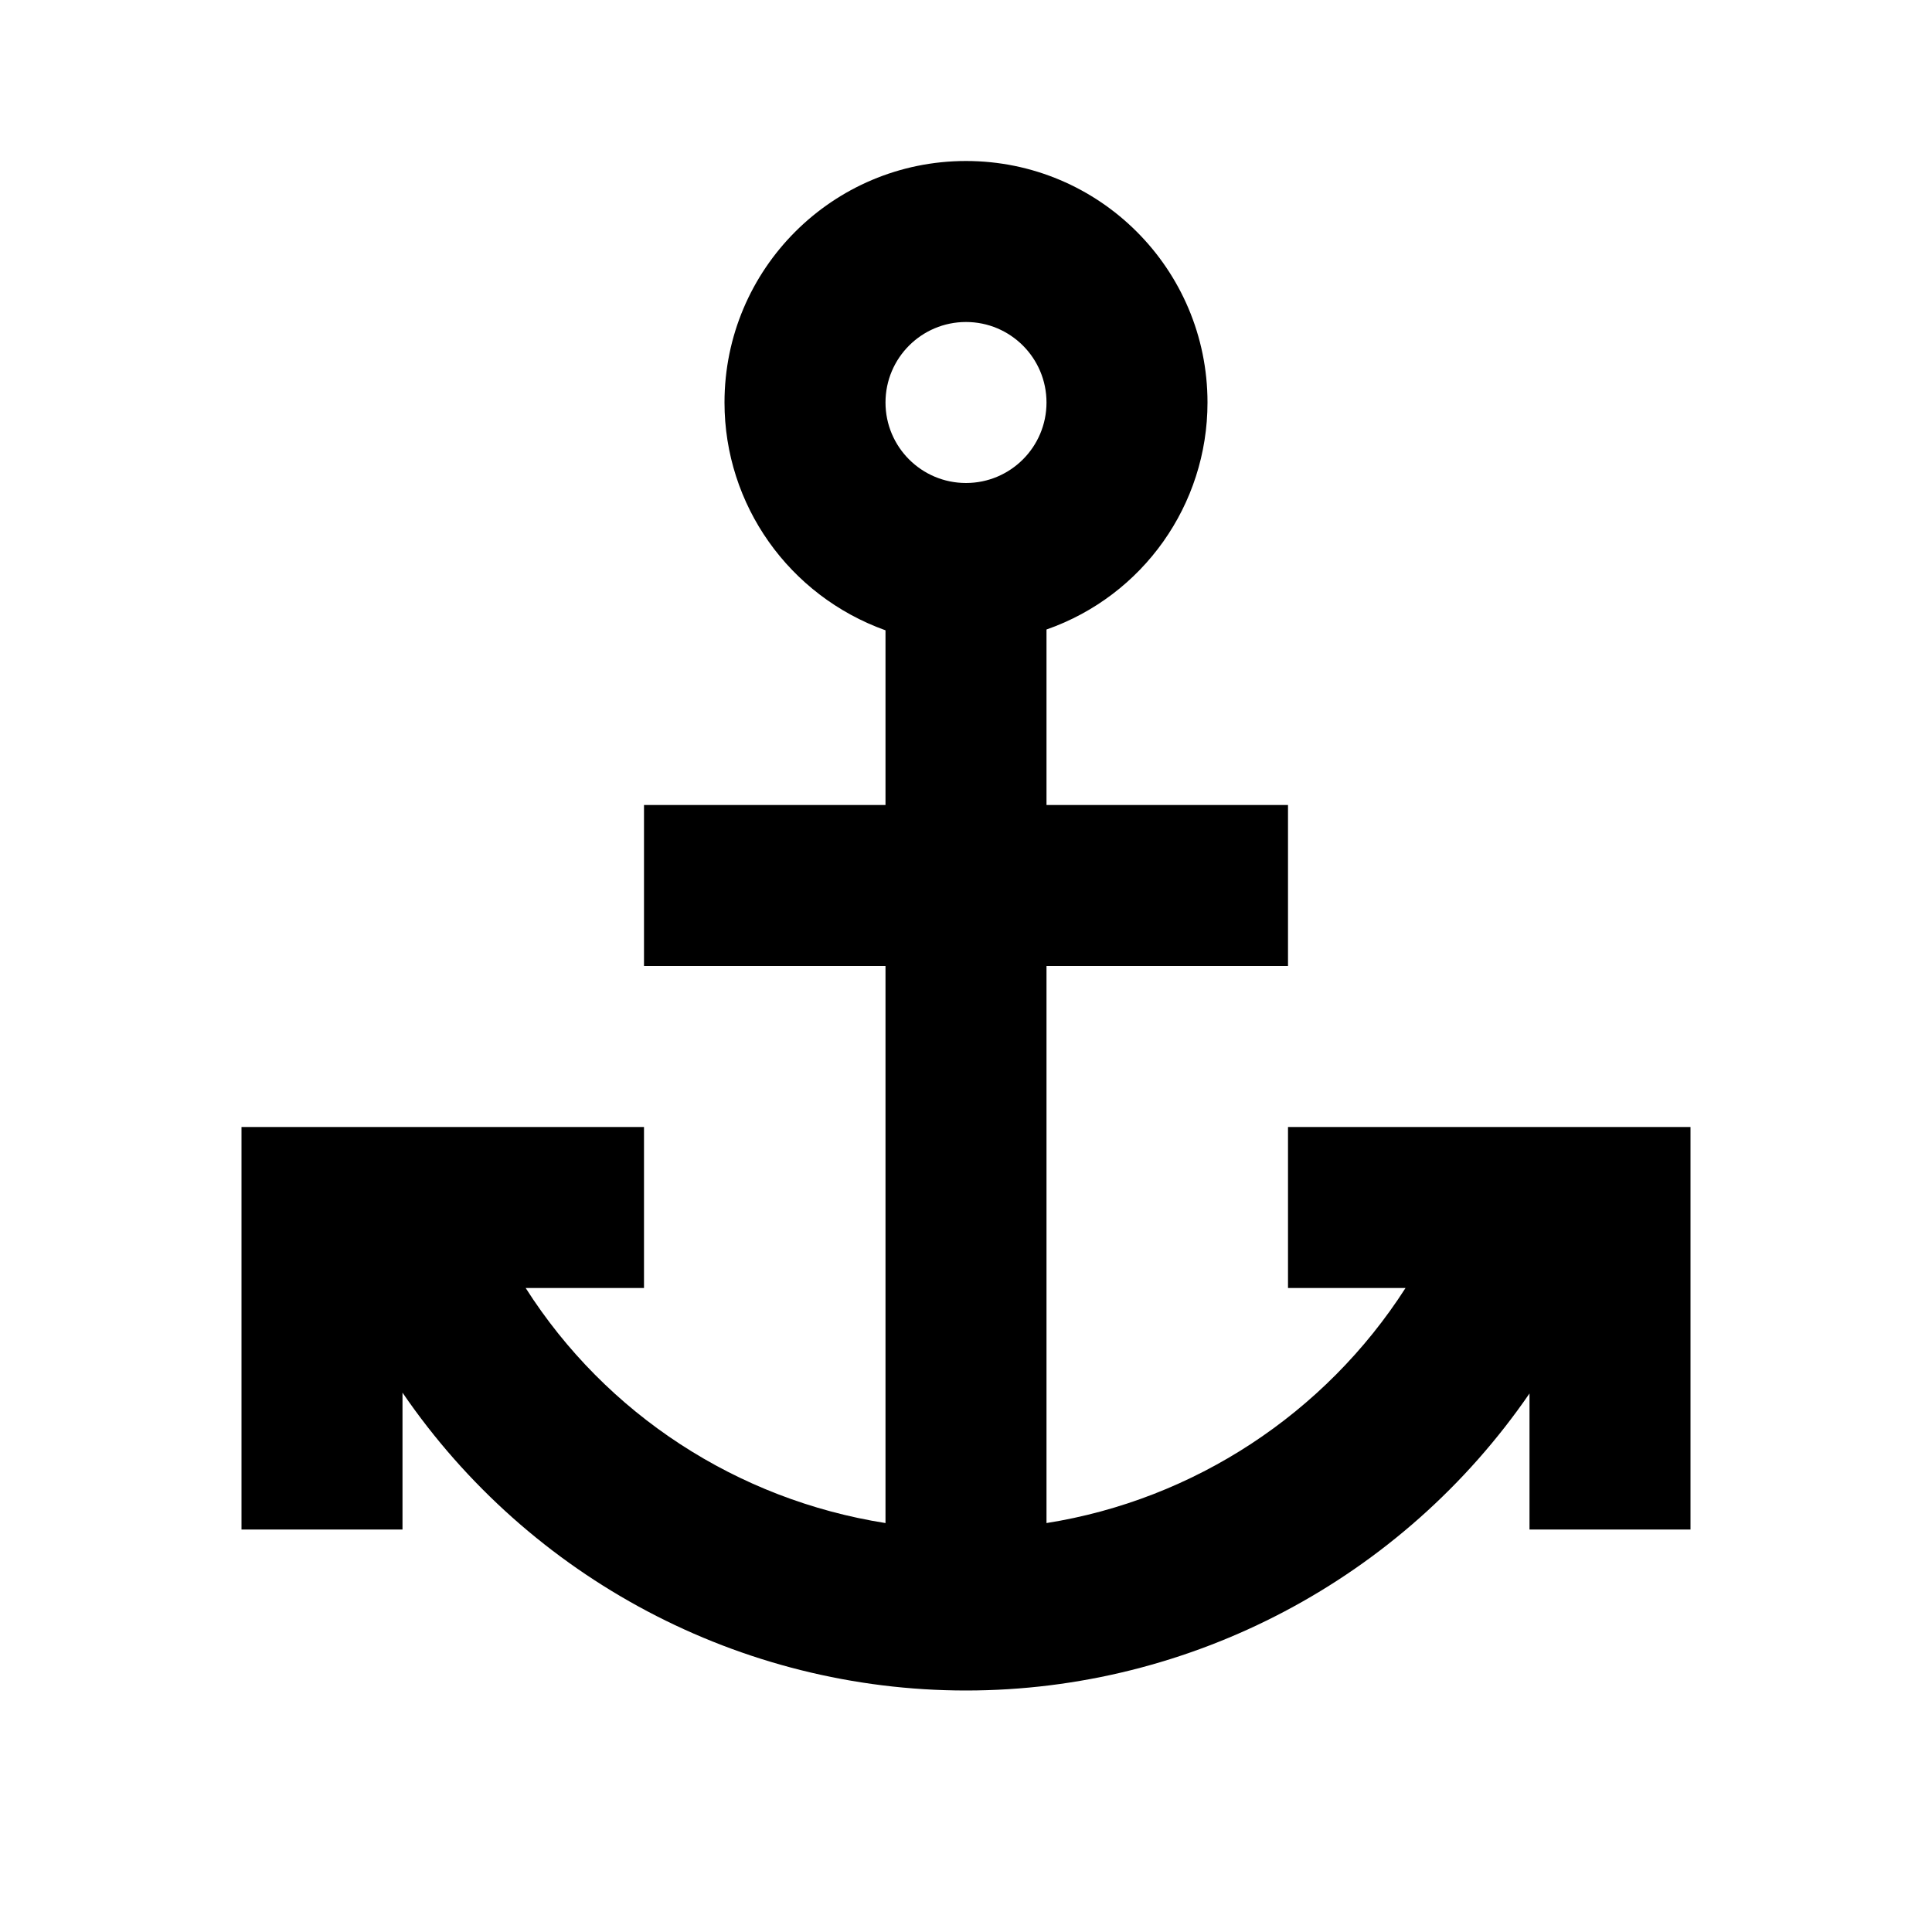
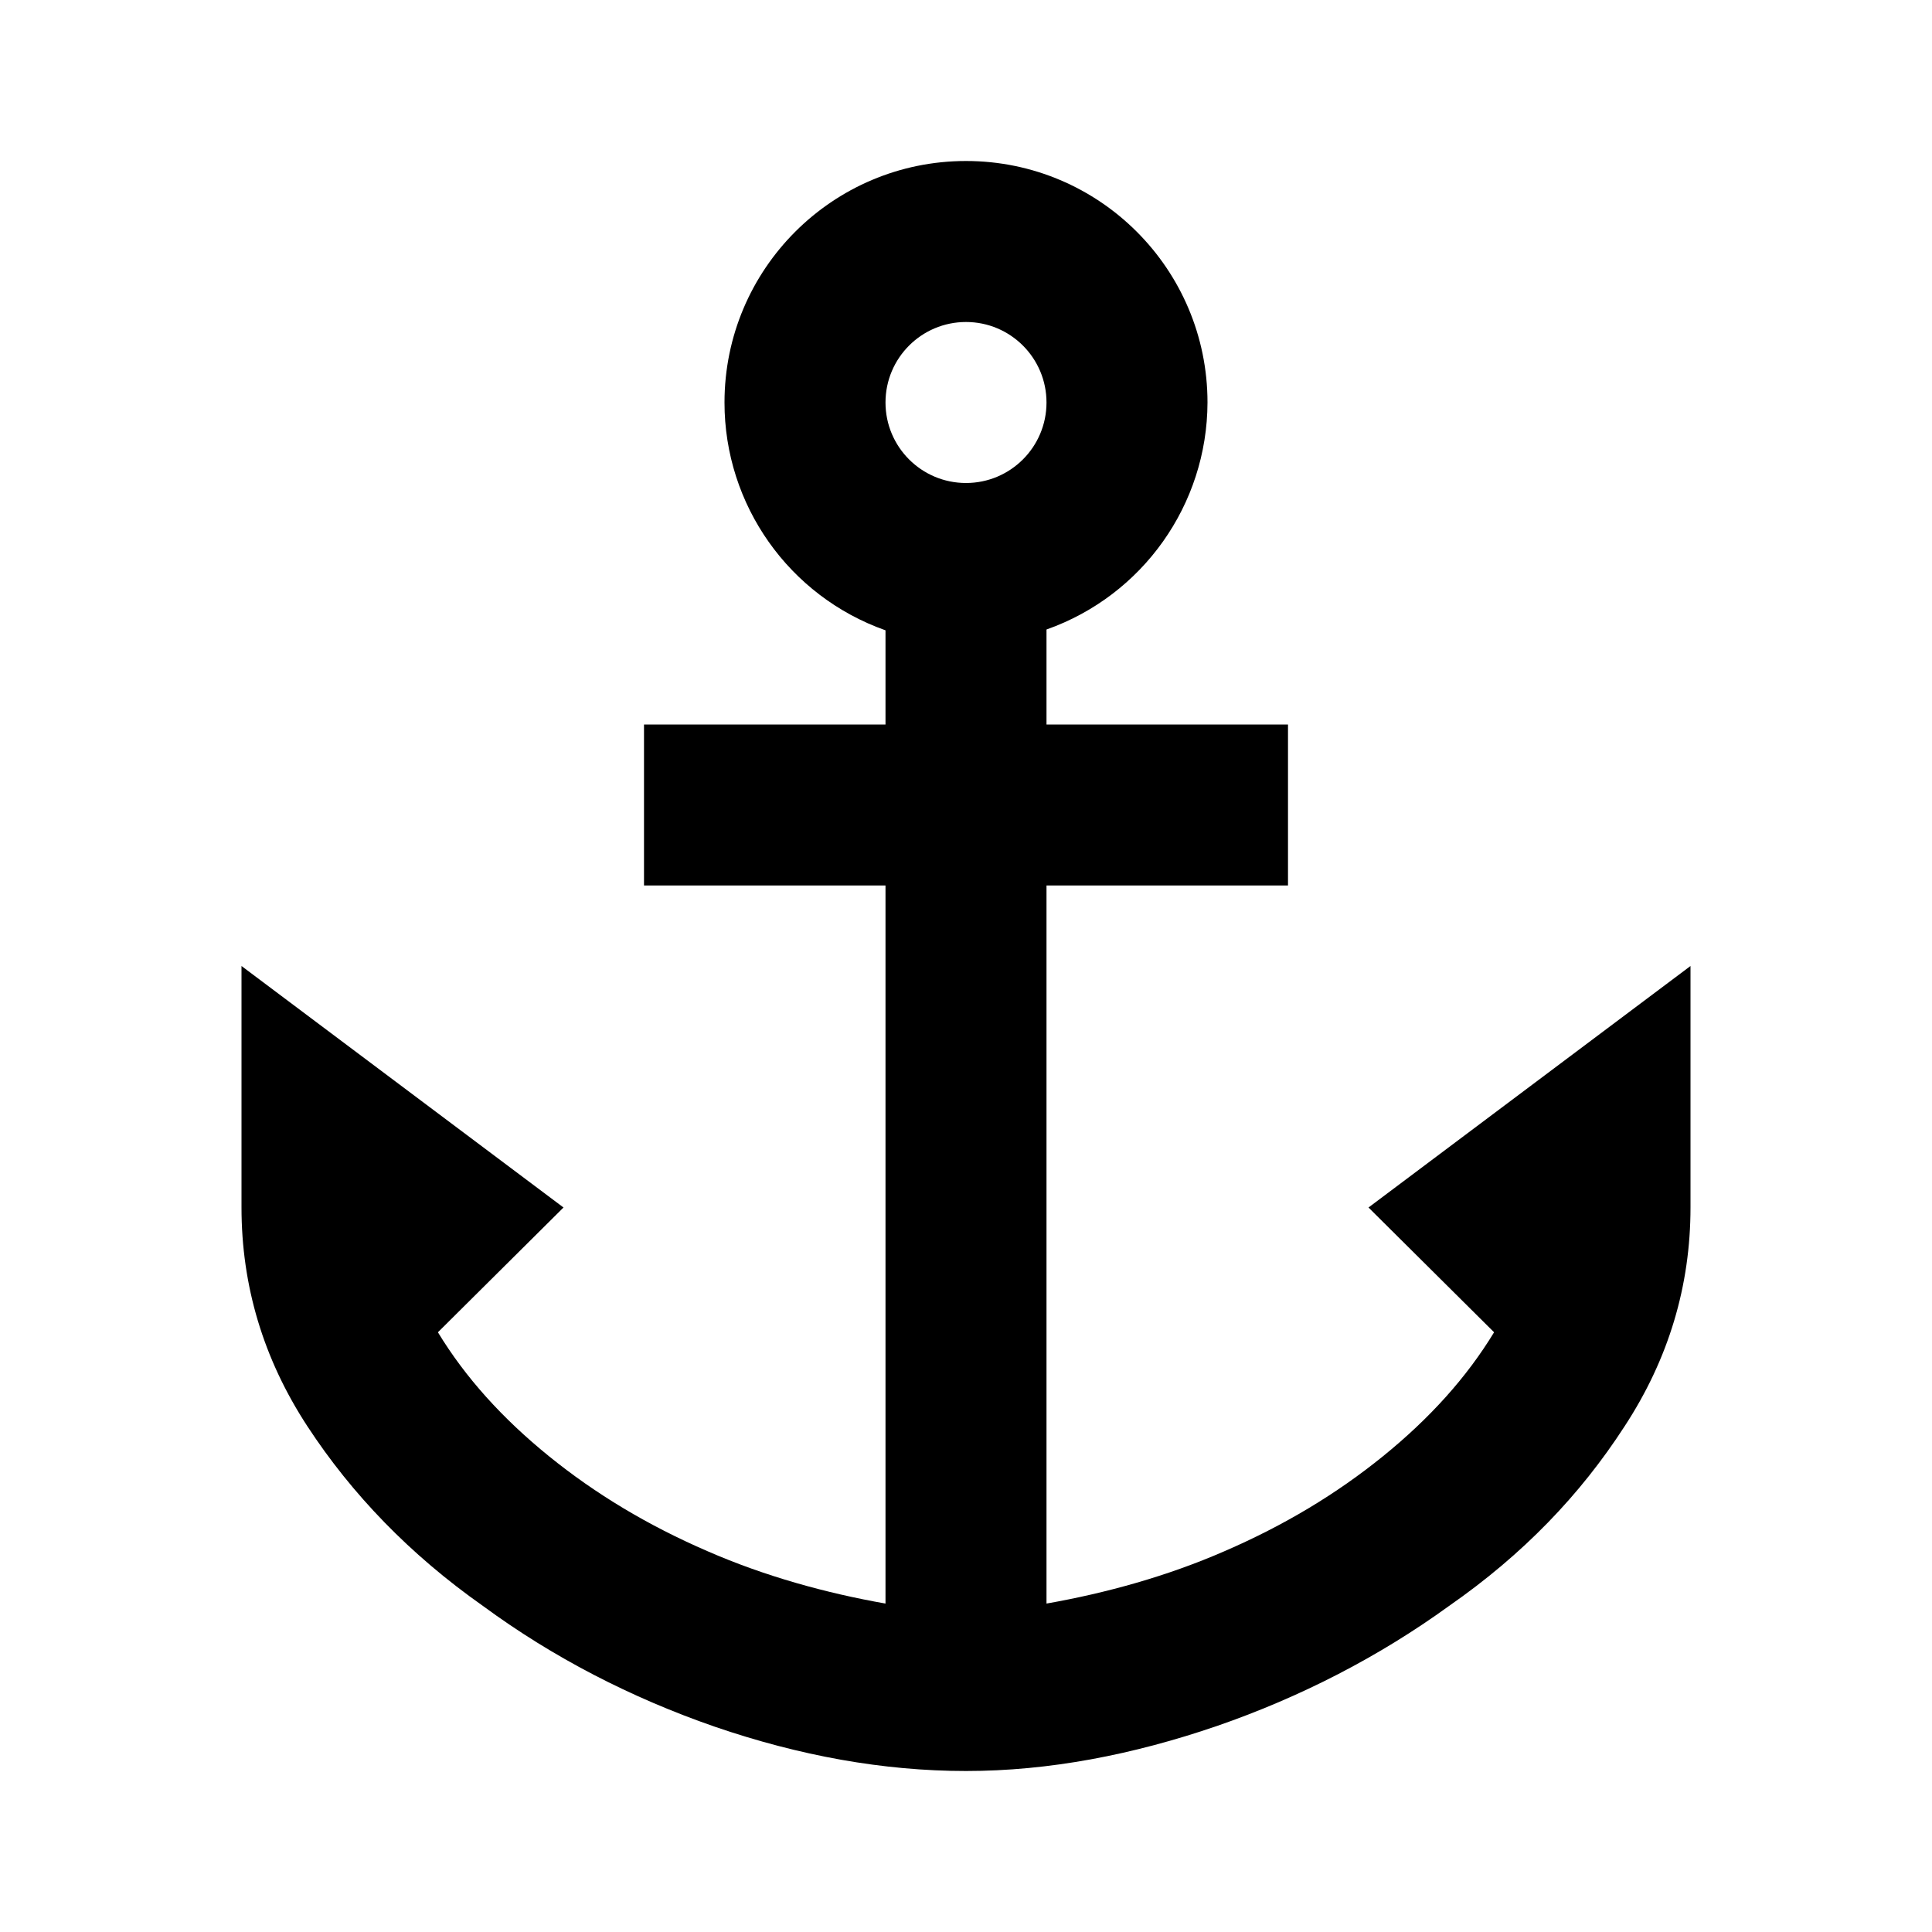
<svg xmlns="http://www.w3.org/2000/svg" version="1.1" id="mdi-anchor" width="24" height="24" viewBox="0 0 24 24">
-   <path d="M12,2A3,3 0 0,0 9,5C9,6.27 9.8,7.4 11,7.83V10H8V12H11V18.92C9.16,18.63 7.53,17.57 6.53,16H8V14H3V19H5V17.3C6.58,19.61 9.2,21 12,21C14.8,21 17.42,19.61 19,17.31V19H21V14H16V16H17.46C16.46,17.56 14.83,18.63 13,18.92V12H16V10H13V7.82C14.2,7.4 15,6.27 15,5A3,3 0 0,0 12,2M12,4A1,1 0 0,1 13,5A1,1 0 0,1 12,6A1,1 0 0,1 11,5A1,1 0 0,1 12,4Z" />
+   <path d="M12 2A3 3 0 0 0 9 5A3 3 0 0 0 11 7.83V9H8V11H11V19.92C10.26 19.79 9.5 19.58 8.79 19.27C8.05 18.95 7.4 18.56 6.82 18.09C6.24 17.62 5.78 17.11 5.44 16.55L7 15L3 12V15C3 15.97 3.27 16.88 3.82 17.72C4.37 18.56 5.09 19.31 6 19.95C6.87 20.59 7.84 21.09 8.88 21.45C9.93 21.81 10.97 22 12 22C13.03 22 14.07 21.8 15.12 21.44C16.16 21.08 17.13 20.58 18 19.95C18.92 19.31 19.63 18.57 20.18 17.72C20.73 16.88 21 15.97 21 15V12L17 15L18.56 16.55C18.22 17.11 17.76 17.62 17.18 18.09C16.6 18.56 15.95 18.95 15.21 19.27C14.5 19.58 13.74 19.79 13 19.92V11H16V9H13V7.82A3 3 0 0 0 15 5A3 3 0 0 0 12 2M12 4A1 1 0 0 1 13 5A1 1 0 0 1 12 6A1 1 0 0 1 11 5A1 1 0 0 1 12 4Z" />
</svg>
